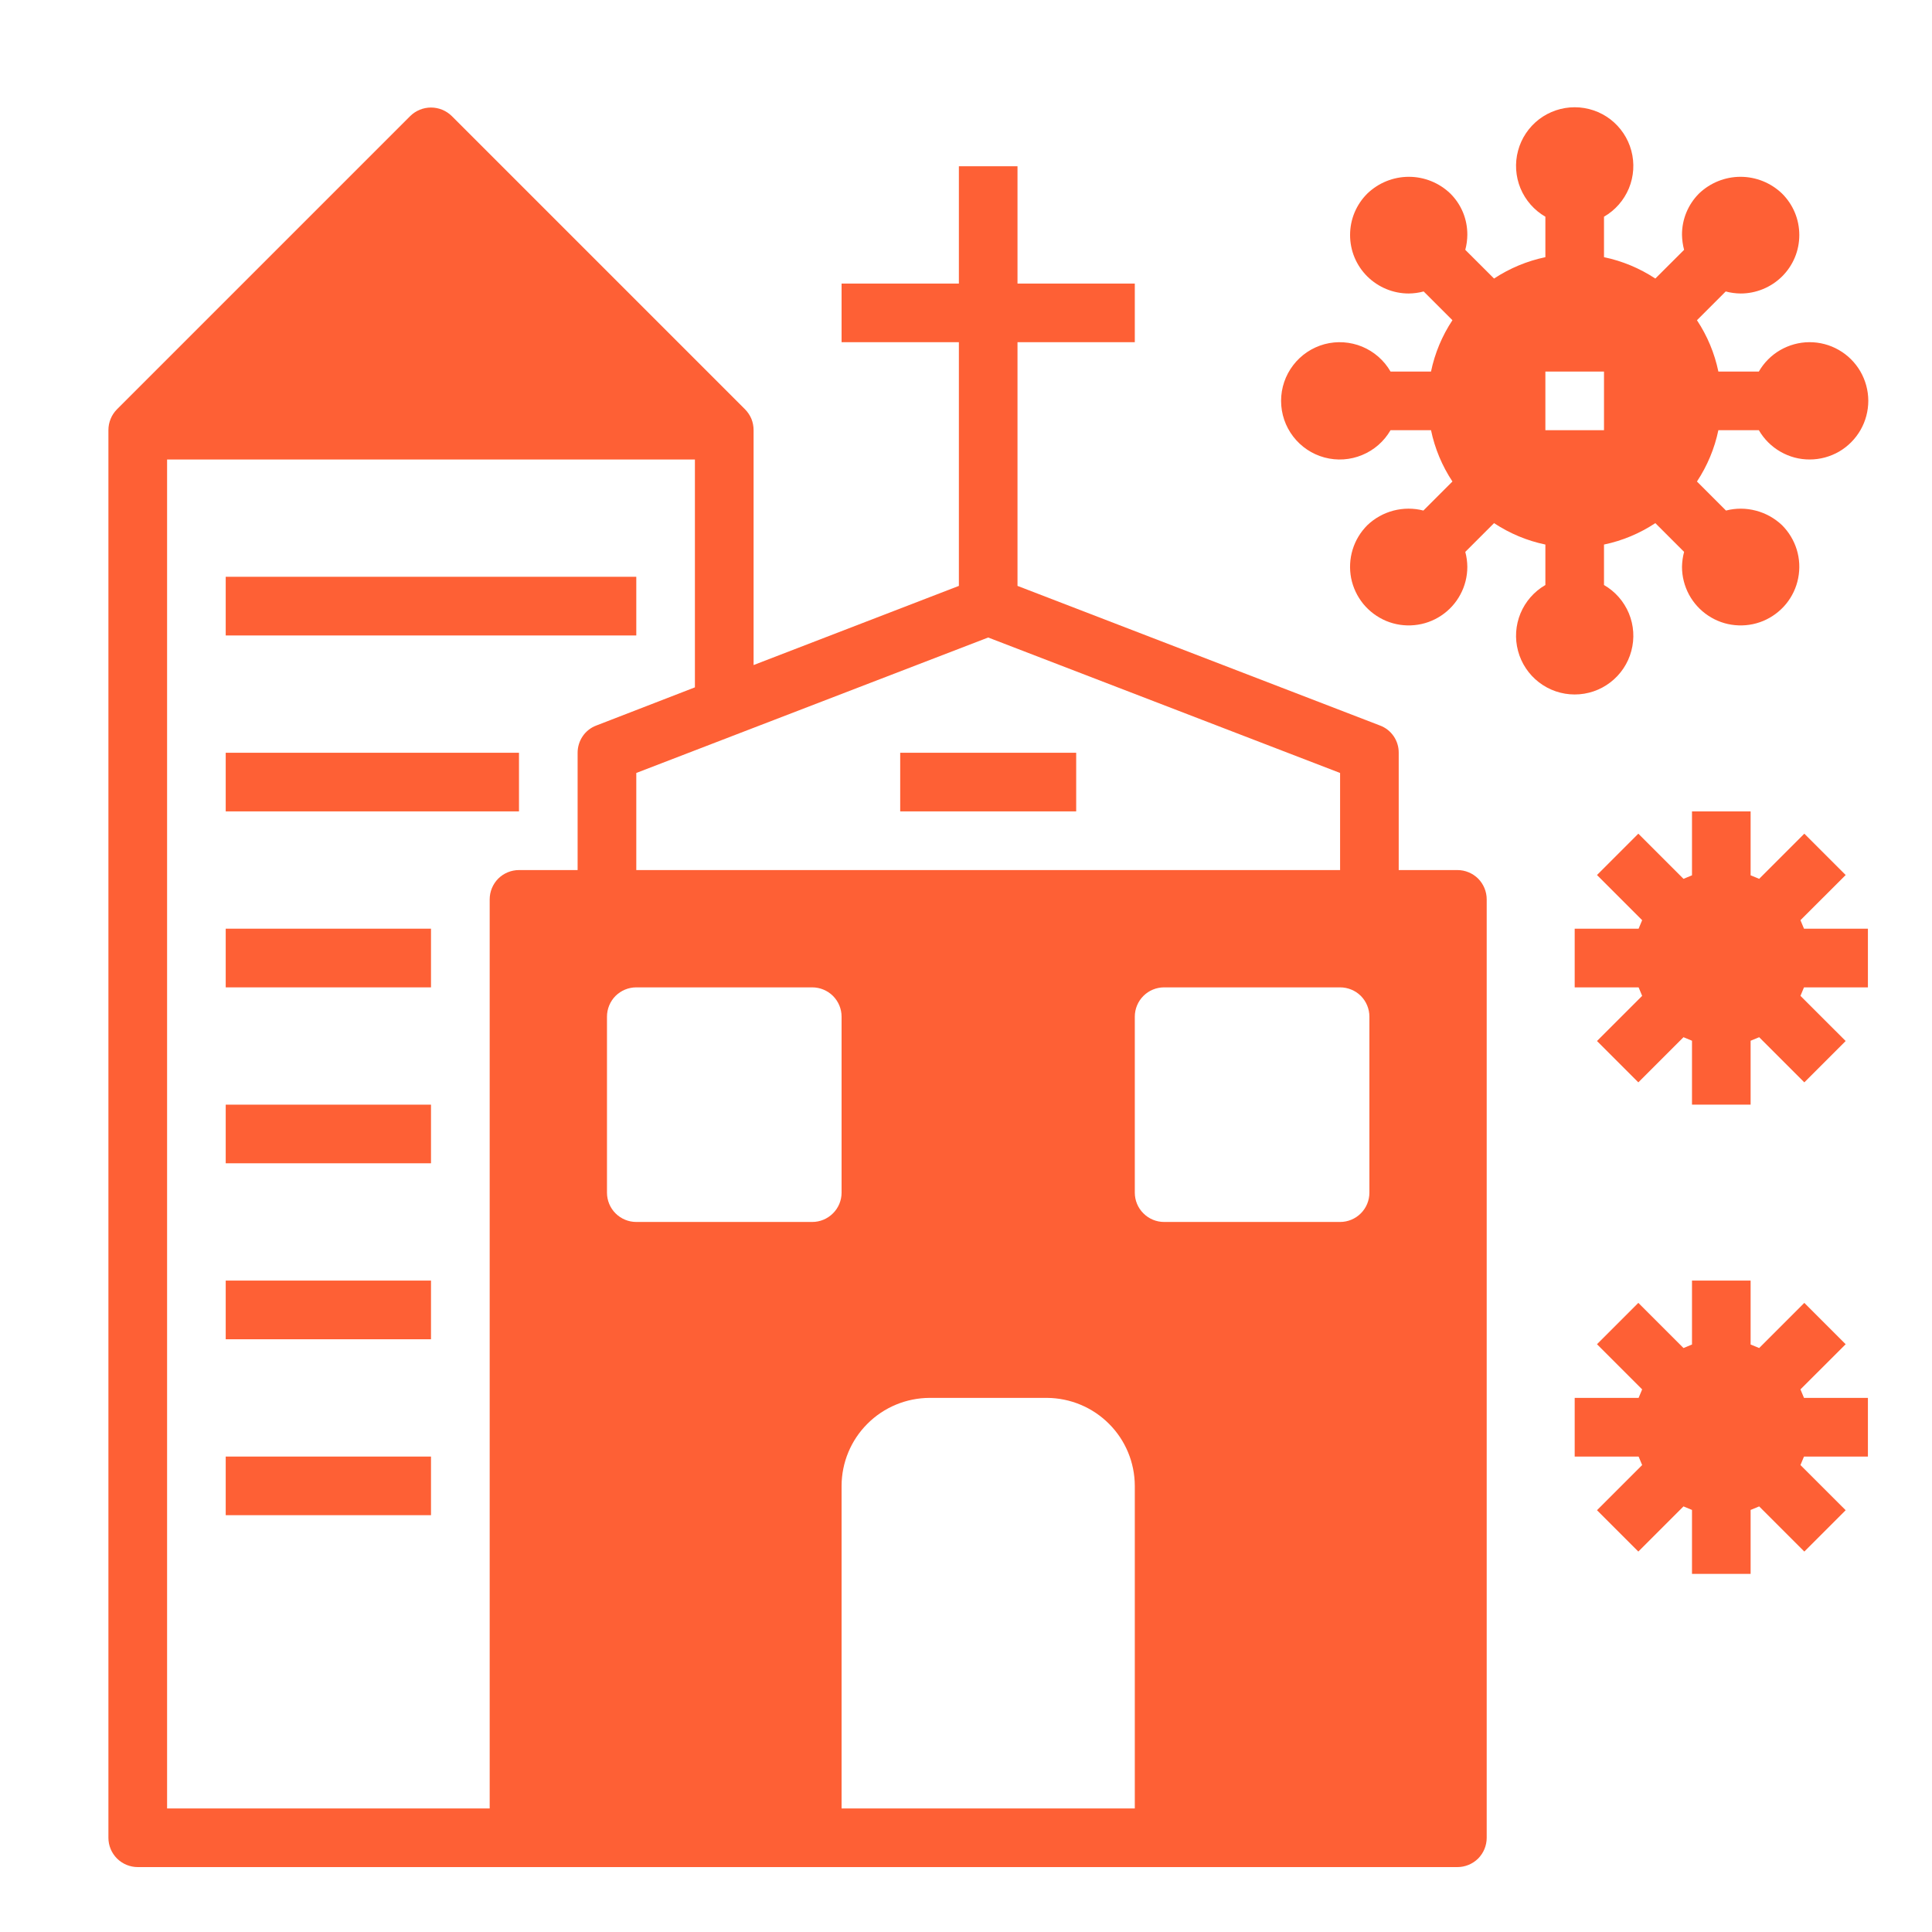
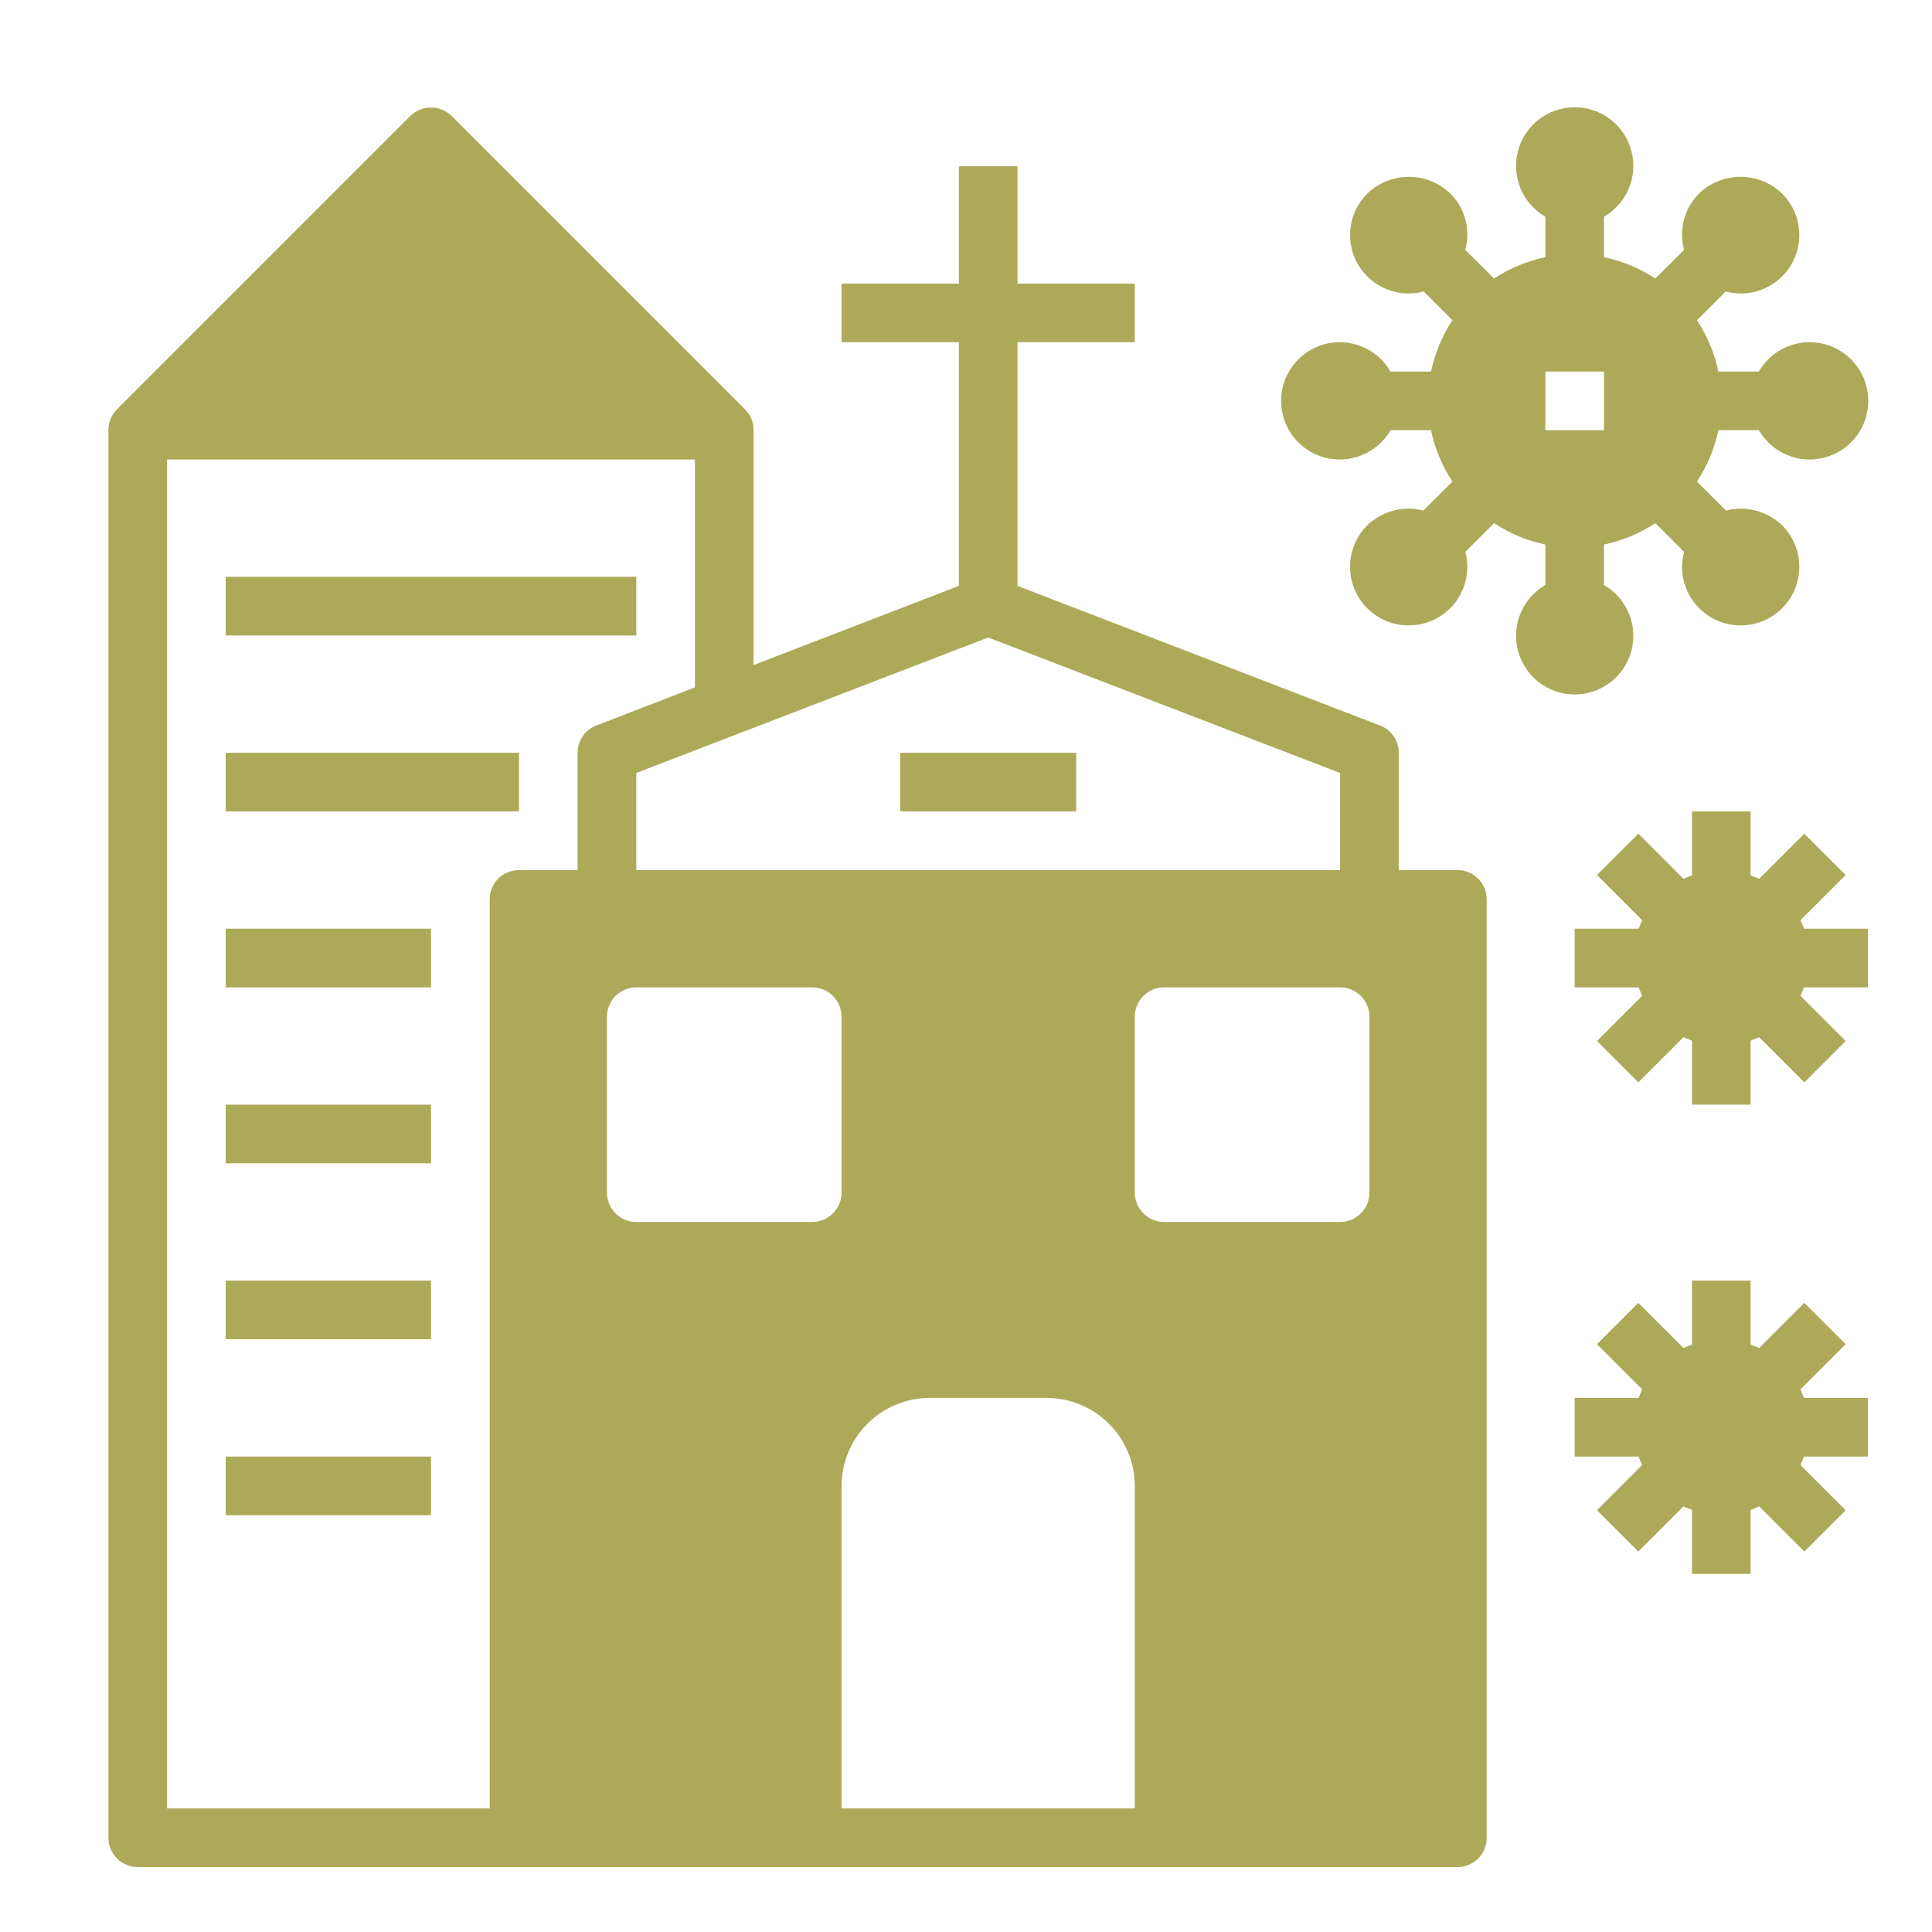
<svg xmlns="http://www.w3.org/2000/svg" width="35" height="35" viewBox="0 0 35 35" fill="none">
-   <path d="M4.089 10.449H11.527V11.512H4.089V10.449Z" fill="#FE6035" />
-   <path d="M4.089 13.637H9.402V14.699H4.089V13.637Z" fill="#FE6035" />
-   <path d="M4.089 16.824H7.808V17.887H4.089V16.824Z" fill="#FE6035" />
-   <path d="M4.089 20.012H7.808V21.074H4.089V20.012Z" fill="#FE6035" />
-   <path d="M4.089 23.199H7.808V24.262H4.089V23.199Z" fill="#FE6035" />
-   <path d="M4.089 26.387H7.808V27.449H4.089V26.387Z" fill="#FE6035" />
-   <path d="M26.402 15.762H25.339V13.637C25.34 13.53 25.308 13.425 25.247 13.336C25.186 13.248 25.1 13.18 24.999 13.143L18.433 10.614V6.199H20.558V5.137H18.433V3.012H17.371V5.137H15.246V6.199H17.371V10.614L13.652 12.048V7.793C13.652 7.723 13.639 7.654 13.613 7.589C13.586 7.524 13.547 7.466 13.498 7.416L8.185 2.103C8.085 2.004 7.949 1.948 7.808 1.948C7.667 1.948 7.531 2.004 7.431 2.103L2.118 7.416C2.069 7.466 2.03 7.524 2.004 7.589C1.977 7.654 1.964 7.723 1.964 7.793V33.293C1.964 33.434 2.02 33.569 2.12 33.669C2.22 33.768 2.355 33.824 2.496 33.824H26.402C26.543 33.824 26.678 33.768 26.778 33.669C26.877 33.569 26.933 33.434 26.933 33.293V16.293C26.933 16.152 26.877 16.017 26.778 15.917C26.678 15.818 26.543 15.762 26.402 15.762ZM17.902 11.549L24.277 14.003V15.762H11.527V14.003L17.902 11.549ZM10.464 13.637V15.762H9.402C9.261 15.762 9.126 15.818 9.026 15.917C8.927 16.017 8.871 16.152 8.871 16.293V32.762H3.027V8.324H12.589V12.452L10.804 13.143C10.704 13.18 10.617 13.248 10.557 13.336C10.496 13.425 10.464 13.53 10.464 13.637ZM14.714 22.137H11.527C11.386 22.137 11.251 22.081 11.151 21.981C11.052 21.882 10.996 21.747 10.996 21.606V18.418C10.996 18.277 11.052 18.142 11.151 18.042C11.251 17.943 11.386 17.887 11.527 17.887H14.714C14.855 17.887 14.99 17.943 15.09 18.042C15.19 18.142 15.246 18.277 15.246 18.418V21.606C15.246 21.747 15.19 21.882 15.09 21.981C14.99 22.081 14.855 22.137 14.714 22.137ZM20.558 32.762H15.246V26.918C15.247 26.496 15.415 26.091 15.714 25.793C16.012 25.494 16.417 25.326 16.839 25.324H18.964C19.387 25.326 19.791 25.494 20.09 25.793C20.389 26.091 20.557 26.496 20.558 26.918V32.762ZM24.808 21.606C24.808 21.747 24.752 21.882 24.653 21.981C24.553 22.081 24.418 22.137 24.277 22.137H21.089C20.948 22.137 20.813 22.081 20.714 21.981C20.614 21.882 20.558 21.747 20.558 21.606V18.418C20.558 18.277 20.614 18.142 20.714 18.042C20.813 17.943 20.948 17.887 21.089 17.887H24.277C24.418 17.887 24.553 17.943 24.653 18.042C24.752 18.142 24.808 18.277 24.808 18.418V21.606Z" fill="#FE6035" />
-   <path d="M32.681 26.387C32.66 26.44 32.639 26.488 32.617 26.541L33.436 27.359L32.687 28.108L31.869 27.29C31.815 27.311 31.767 27.332 31.714 27.354V28.512H30.652V27.354C30.599 27.332 30.551 27.311 30.498 27.29L29.68 28.108L28.931 27.359L29.749 26.541C29.727 26.488 29.706 26.44 29.685 26.387H28.527V25.324H29.685C29.706 25.271 29.727 25.223 29.749 25.17L28.931 24.352L29.68 23.603L30.498 24.421C30.551 24.4 30.599 24.379 30.652 24.357V23.199H31.714V24.357C31.767 24.379 31.815 24.4 31.869 24.421L32.687 23.603L33.436 24.352L32.617 25.17C32.639 25.223 32.66 25.271 32.681 25.324H33.839V26.387H32.681Z" fill="#FE6035" />
-   <path d="M32.681 17.887C32.66 17.94 32.639 17.988 32.617 18.041L33.436 18.859L32.687 19.608L31.869 18.79C31.815 18.811 31.767 18.832 31.714 18.854V20.012H30.652V18.854C30.599 18.832 30.551 18.811 30.498 18.79L29.68 19.608L28.931 18.859L29.749 18.041C29.727 17.988 29.706 17.94 29.685 17.887H28.527V16.824H29.685C29.706 16.771 29.727 16.723 29.749 16.67L28.931 15.852L29.68 15.103L30.498 15.921C30.551 15.9 30.599 15.879 30.652 15.857V14.699H31.714V15.857C31.767 15.879 31.815 15.9 31.869 15.921L32.687 15.103L33.436 15.852L32.617 16.67C32.639 16.723 32.66 16.771 32.681 16.824H33.839V17.887H32.681Z" fill="#FE6035" />
-   <path d="M32.777 6.199C32.592 6.2 32.41 6.25 32.249 6.343C32.089 6.436 31.956 6.57 31.863 6.731H31.13C31.061 6.399 30.929 6.083 30.742 5.801L31.263 5.28C31.351 5.304 31.442 5.316 31.534 5.317C31.814 5.317 32.083 5.206 32.283 5.009C32.382 4.911 32.461 4.794 32.515 4.665C32.569 4.536 32.596 4.397 32.596 4.258C32.596 4.118 32.569 3.979 32.515 3.85C32.461 3.721 32.382 3.604 32.283 3.506C32.081 3.312 31.811 3.203 31.531 3.203C31.251 3.203 30.981 3.312 30.779 3.506C30.681 3.604 30.603 3.721 30.55 3.849C30.497 3.978 30.47 4.116 30.471 4.255C30.473 4.346 30.485 4.437 30.509 4.526L29.988 5.046C29.705 4.86 29.39 4.728 29.058 4.659V3.926C29.261 3.809 29.419 3.628 29.509 3.412C29.598 3.196 29.614 2.956 29.553 2.73C29.493 2.504 29.359 2.305 29.174 2.162C28.988 2.02 28.761 1.943 28.527 1.943C28.293 1.943 28.066 2.02 27.88 2.162C27.695 2.305 27.561 2.504 27.501 2.73C27.44 2.956 27.456 3.196 27.545 3.412C27.635 3.628 27.793 3.809 27.996 3.926V4.659C27.664 4.728 27.349 4.86 27.066 5.046L26.545 4.526C26.569 4.437 26.581 4.346 26.582 4.255C26.583 4.116 26.557 3.978 26.504 3.849C26.451 3.721 26.373 3.604 26.274 3.506C26.072 3.312 25.803 3.203 25.523 3.203C25.242 3.203 24.973 3.312 24.771 3.506C24.672 3.604 24.593 3.721 24.539 3.85C24.485 3.979 24.458 4.118 24.458 4.258C24.458 4.397 24.485 4.536 24.539 4.665C24.593 4.794 24.672 4.911 24.771 5.009C24.971 5.206 25.24 5.317 25.52 5.317C25.611 5.316 25.703 5.304 25.791 5.28L26.312 5.801C26.125 6.083 25.993 6.399 25.924 6.731H25.191C25.074 6.528 24.893 6.37 24.677 6.28C24.461 6.191 24.221 6.175 23.995 6.235C23.77 6.296 23.57 6.429 23.428 6.615C23.285 6.801 23.208 7.028 23.208 7.262C23.208 7.496 23.285 7.723 23.428 7.909C23.57 8.094 23.77 8.228 23.995 8.288C24.221 8.349 24.461 8.333 24.677 8.243C24.893 8.154 25.074 7.996 25.191 7.793H25.924C25.993 8.125 26.125 8.44 26.312 8.723L25.786 9.249C25.608 9.203 25.422 9.204 25.244 9.25C25.066 9.297 24.904 9.387 24.771 9.514C24.647 9.638 24.555 9.789 24.504 9.957C24.453 10.124 24.444 10.301 24.477 10.473C24.511 10.644 24.587 10.805 24.697 10.94C24.808 11.075 24.95 11.181 25.112 11.249C25.273 11.316 25.448 11.342 25.622 11.325C25.797 11.309 25.964 11.249 26.109 11.152C26.255 11.055 26.374 10.924 26.456 10.77C26.539 10.616 26.582 10.444 26.582 10.269C26.581 10.177 26.569 10.086 26.545 9.998L27.066 9.477C27.349 9.664 27.664 9.796 27.996 9.865V10.598C27.793 10.715 27.635 10.896 27.545 11.112C27.456 11.328 27.44 11.567 27.501 11.793C27.561 12.019 27.695 12.219 27.88 12.361C28.066 12.504 28.293 12.581 28.527 12.581C28.761 12.581 28.988 12.504 29.174 12.361C29.359 12.219 29.493 12.019 29.553 11.793C29.614 11.567 29.598 11.328 29.509 11.112C29.419 10.896 29.261 10.715 29.058 10.598V9.865C29.39 9.796 29.705 9.664 29.988 9.477L30.509 9.998C30.485 10.086 30.473 10.177 30.471 10.269C30.471 10.444 30.515 10.616 30.597 10.77C30.68 10.924 30.799 11.055 30.945 11.152C31.09 11.249 31.257 11.309 31.431 11.325C31.605 11.342 31.781 11.316 31.942 11.249C32.104 11.181 32.246 11.075 32.357 10.94C32.467 10.805 32.543 10.644 32.576 10.473C32.61 10.301 32.601 10.124 32.55 9.957C32.498 9.789 32.407 9.638 32.283 9.514C32.15 9.388 31.987 9.297 31.81 9.251C31.632 9.204 31.446 9.203 31.268 9.249L30.742 8.723C30.929 8.44 31.061 8.125 31.13 7.793H31.863C31.957 7.955 32.091 8.089 32.253 8.182C32.415 8.276 32.598 8.325 32.785 8.324C32.972 8.324 33.155 8.274 33.317 8.181C33.478 8.087 33.612 7.952 33.705 7.79C33.798 7.628 33.846 7.445 33.846 7.258C33.845 7.071 33.795 6.888 33.701 6.726C33.607 6.565 33.472 6.431 33.31 6.339C33.148 6.246 32.964 6.198 32.777 6.199ZM29.058 7.793H27.996V6.731H29.058V7.793Z" fill="#FE6035" />
-   <path d="M16.308 13.637H19.496V14.699H16.308V13.637Z" fill="#FE6035" />
+   <path d="M4.089 10.449H11.527V11.512H4.089V10.449Z" fill="#acaa59" />
+   <path d="M4.089 13.637H9.402V14.699H4.089V13.637Z" fill="#acaa59" />
+   <path d="M4.089 16.824H7.808V17.887H4.089V16.824Z" fill="#acaa59" />
+   <path d="M4.089 20.012H7.808V21.074H4.089V20.012Z" fill="#acaa59" />
+   <path d="M4.089 23.199H7.808V24.262H4.089V23.199Z" fill="#acaa59" />
+   <path d="M4.089 26.387H7.808V27.449H4.089V26.387Z" fill="#acaa59" />
+   <path d="M26.402 15.762H25.339V13.637C25.34 13.53 25.308 13.425 25.247 13.336C25.186 13.248 25.1 13.18 24.999 13.143L18.433 10.614V6.199H20.558V5.137H18.433V3.012H17.371V5.137H15.246V6.199H17.371V10.614L13.652 12.048V7.793C13.652 7.723 13.639 7.654 13.613 7.589C13.586 7.524 13.547 7.466 13.498 7.416L8.185 2.103C8.085 2.004 7.949 1.948 7.808 1.948C7.667 1.948 7.531 2.004 7.431 2.103L2.118 7.416C2.069 7.466 2.03 7.524 2.004 7.589C1.977 7.654 1.964 7.723 1.964 7.793V33.293C1.964 33.434 2.02 33.569 2.12 33.669C2.22 33.768 2.355 33.824 2.496 33.824H26.402C26.543 33.824 26.678 33.768 26.778 33.669C26.877 33.569 26.933 33.434 26.933 33.293V16.293C26.933 16.152 26.877 16.017 26.778 15.917C26.678 15.818 26.543 15.762 26.402 15.762ZM17.902 11.549L24.277 14.003V15.762H11.527V14.003L17.902 11.549ZM10.464 13.637V15.762H9.402C9.261 15.762 9.126 15.818 9.026 15.917C8.927 16.017 8.871 16.152 8.871 16.293V32.762H3.027V8.324H12.589V12.452L10.804 13.143C10.704 13.18 10.617 13.248 10.557 13.336C10.496 13.425 10.464 13.53 10.464 13.637ZM14.714 22.137H11.527C11.386 22.137 11.251 22.081 11.151 21.981C11.052 21.882 10.996 21.747 10.996 21.606V18.418C10.996 18.277 11.052 18.142 11.151 18.042C11.251 17.943 11.386 17.887 11.527 17.887H14.714C14.855 17.887 14.99 17.943 15.09 18.042C15.19 18.142 15.246 18.277 15.246 18.418V21.606C15.246 21.747 15.19 21.882 15.09 21.981C14.99 22.081 14.855 22.137 14.714 22.137ZM20.558 32.762H15.246V26.918C15.247 26.496 15.415 26.091 15.714 25.793C16.012 25.494 16.417 25.326 16.839 25.324H18.964C19.387 25.326 19.791 25.494 20.09 25.793C20.389 26.091 20.557 26.496 20.558 26.918V32.762ZM24.808 21.606C24.808 21.747 24.752 21.882 24.653 21.981C24.553 22.081 24.418 22.137 24.277 22.137H21.089C20.948 22.137 20.813 22.081 20.714 21.981C20.614 21.882 20.558 21.747 20.558 21.606V18.418C20.558 18.277 20.614 18.142 20.714 18.042C20.813 17.943 20.948 17.887 21.089 17.887H24.277C24.418 17.887 24.553 17.943 24.653 18.042C24.752 18.142 24.808 18.277 24.808 18.418V21.606Z" fill="#acaa59" />
+   <path d="M32.681 26.387C32.66 26.44 32.639 26.488 32.617 26.541L33.436 27.359L32.687 28.108L31.869 27.29C31.815 27.311 31.767 27.332 31.714 27.354V28.512H30.652V27.354C30.599 27.332 30.551 27.311 30.498 27.29L29.68 28.108L28.931 27.359L29.749 26.541C29.727 26.488 29.706 26.44 29.685 26.387H28.527V25.324H29.685C29.706 25.271 29.727 25.223 29.749 25.17L28.931 24.352L29.68 23.603L30.498 24.421C30.551 24.4 30.599 24.379 30.652 24.357V23.199H31.714V24.357C31.767 24.379 31.815 24.4 31.869 24.421L32.687 23.603L33.436 24.352L32.617 25.17C32.639 25.223 32.66 25.271 32.681 25.324H33.839V26.387H32.681Z" fill="#acaa59" />
+   <path d="M32.681 17.887C32.66 17.94 32.639 17.988 32.617 18.041L33.436 18.859L32.687 19.608L31.869 18.79C31.815 18.811 31.767 18.832 31.714 18.854V20.012H30.652V18.854C30.599 18.832 30.551 18.811 30.498 18.79L29.68 19.608L28.931 18.859L29.749 18.041C29.727 17.988 29.706 17.94 29.685 17.887H28.527V16.824H29.685C29.706 16.771 29.727 16.723 29.749 16.67L28.931 15.852L29.68 15.103L30.498 15.921C30.551 15.9 30.599 15.879 30.652 15.857V14.699H31.714V15.857C31.767 15.879 31.815 15.9 31.869 15.921L32.687 15.103L33.436 15.852L32.617 16.67C32.639 16.723 32.66 16.771 32.681 16.824H33.839V17.887H32.681Z" fill="#acaa59" />
+   <path d="M32.777 6.199C32.592 6.2 32.41 6.25 32.249 6.343C32.089 6.436 31.956 6.57 31.863 6.731H31.13C31.061 6.399 30.929 6.083 30.742 5.801L31.263 5.28C31.351 5.304 31.442 5.316 31.534 5.317C31.814 5.317 32.083 5.206 32.283 5.009C32.382 4.911 32.461 4.794 32.515 4.665C32.569 4.536 32.596 4.397 32.596 4.258C32.596 4.118 32.569 3.979 32.515 3.85C32.461 3.721 32.382 3.604 32.283 3.506C32.081 3.312 31.811 3.203 31.531 3.203C31.251 3.203 30.981 3.312 30.779 3.506C30.681 3.604 30.603 3.721 30.55 3.849C30.497 3.978 30.47 4.116 30.471 4.255C30.473 4.346 30.485 4.437 30.509 4.526L29.988 5.046C29.705 4.86 29.39 4.728 29.058 4.659V3.926C29.261 3.809 29.419 3.628 29.509 3.412C29.598 3.196 29.614 2.956 29.553 2.73C29.493 2.504 29.359 2.305 29.174 2.162C28.988 2.02 28.761 1.943 28.527 1.943C28.293 1.943 28.066 2.02 27.88 2.162C27.695 2.305 27.561 2.504 27.501 2.73C27.44 2.956 27.456 3.196 27.545 3.412C27.635 3.628 27.793 3.809 27.996 3.926V4.659C27.664 4.728 27.349 4.86 27.066 5.046L26.545 4.526C26.569 4.437 26.581 4.346 26.582 4.255C26.583 4.116 26.557 3.978 26.504 3.849C26.451 3.721 26.373 3.604 26.274 3.506C26.072 3.312 25.803 3.203 25.523 3.203C25.242 3.203 24.973 3.312 24.771 3.506C24.672 3.604 24.593 3.721 24.539 3.85C24.485 3.979 24.458 4.118 24.458 4.258C24.458 4.397 24.485 4.536 24.539 4.665C24.593 4.794 24.672 4.911 24.771 5.009C24.971 5.206 25.24 5.317 25.52 5.317C25.611 5.316 25.703 5.304 25.791 5.28L26.312 5.801C26.125 6.083 25.993 6.399 25.924 6.731H25.191C25.074 6.528 24.893 6.37 24.677 6.28C24.461 6.191 24.221 6.175 23.995 6.235C23.77 6.296 23.57 6.429 23.428 6.615C23.285 6.801 23.208 7.028 23.208 7.262C23.208 7.496 23.285 7.723 23.428 7.909C23.57 8.094 23.77 8.228 23.995 8.288C24.221 8.349 24.461 8.333 24.677 8.243C24.893 8.154 25.074 7.996 25.191 7.793H25.924C25.993 8.125 26.125 8.44 26.312 8.723L25.786 9.249C25.608 9.203 25.422 9.204 25.244 9.25C25.066 9.297 24.904 9.387 24.771 9.514C24.647 9.638 24.555 9.789 24.504 9.957C24.453 10.124 24.444 10.301 24.477 10.473C24.511 10.644 24.587 10.805 24.697 10.94C24.808 11.075 24.95 11.181 25.112 11.249C25.273 11.316 25.448 11.342 25.622 11.325C25.797 11.309 25.964 11.249 26.109 11.152C26.255 11.055 26.374 10.924 26.456 10.77C26.539 10.616 26.582 10.444 26.582 10.269C26.581 10.177 26.569 10.086 26.545 9.998L27.066 9.477C27.349 9.664 27.664 9.796 27.996 9.865V10.598C27.793 10.715 27.635 10.896 27.545 11.112C27.456 11.328 27.44 11.567 27.501 11.793C27.561 12.019 27.695 12.219 27.88 12.361C28.066 12.504 28.293 12.581 28.527 12.581C28.761 12.581 28.988 12.504 29.174 12.361C29.359 12.219 29.493 12.019 29.553 11.793C29.614 11.567 29.598 11.328 29.509 11.112C29.419 10.896 29.261 10.715 29.058 10.598V9.865C29.39 9.796 29.705 9.664 29.988 9.477L30.509 9.998C30.485 10.086 30.473 10.177 30.471 10.269C30.471 10.444 30.515 10.616 30.597 10.77C30.68 10.924 30.799 11.055 30.945 11.152C31.09 11.249 31.257 11.309 31.431 11.325C31.605 11.342 31.781 11.316 31.942 11.249C32.104 11.181 32.246 11.075 32.357 10.94C32.467 10.805 32.543 10.644 32.576 10.473C32.61 10.301 32.601 10.124 32.55 9.957C32.498 9.789 32.407 9.638 32.283 9.514C32.15 9.388 31.987 9.297 31.81 9.251C31.632 9.204 31.446 9.203 31.268 9.249L30.742 8.723C30.929 8.44 31.061 8.125 31.13 7.793H31.863C31.957 7.955 32.091 8.089 32.253 8.182C32.415 8.276 32.598 8.325 32.785 8.324C32.972 8.324 33.155 8.274 33.317 8.181C33.478 8.087 33.612 7.952 33.705 7.79C33.798 7.628 33.846 7.445 33.846 7.258C33.845 7.071 33.795 6.888 33.701 6.726C33.607 6.565 33.472 6.431 33.31 6.339C33.148 6.246 32.964 6.198 32.777 6.199ZM29.058 7.793H27.996V6.731H29.058V7.793Z" fill="#acaa59" />
+   <path d="M16.308 13.637H19.496V14.699H16.308V13.637Z" fill="#acaa59" />
</svg>
